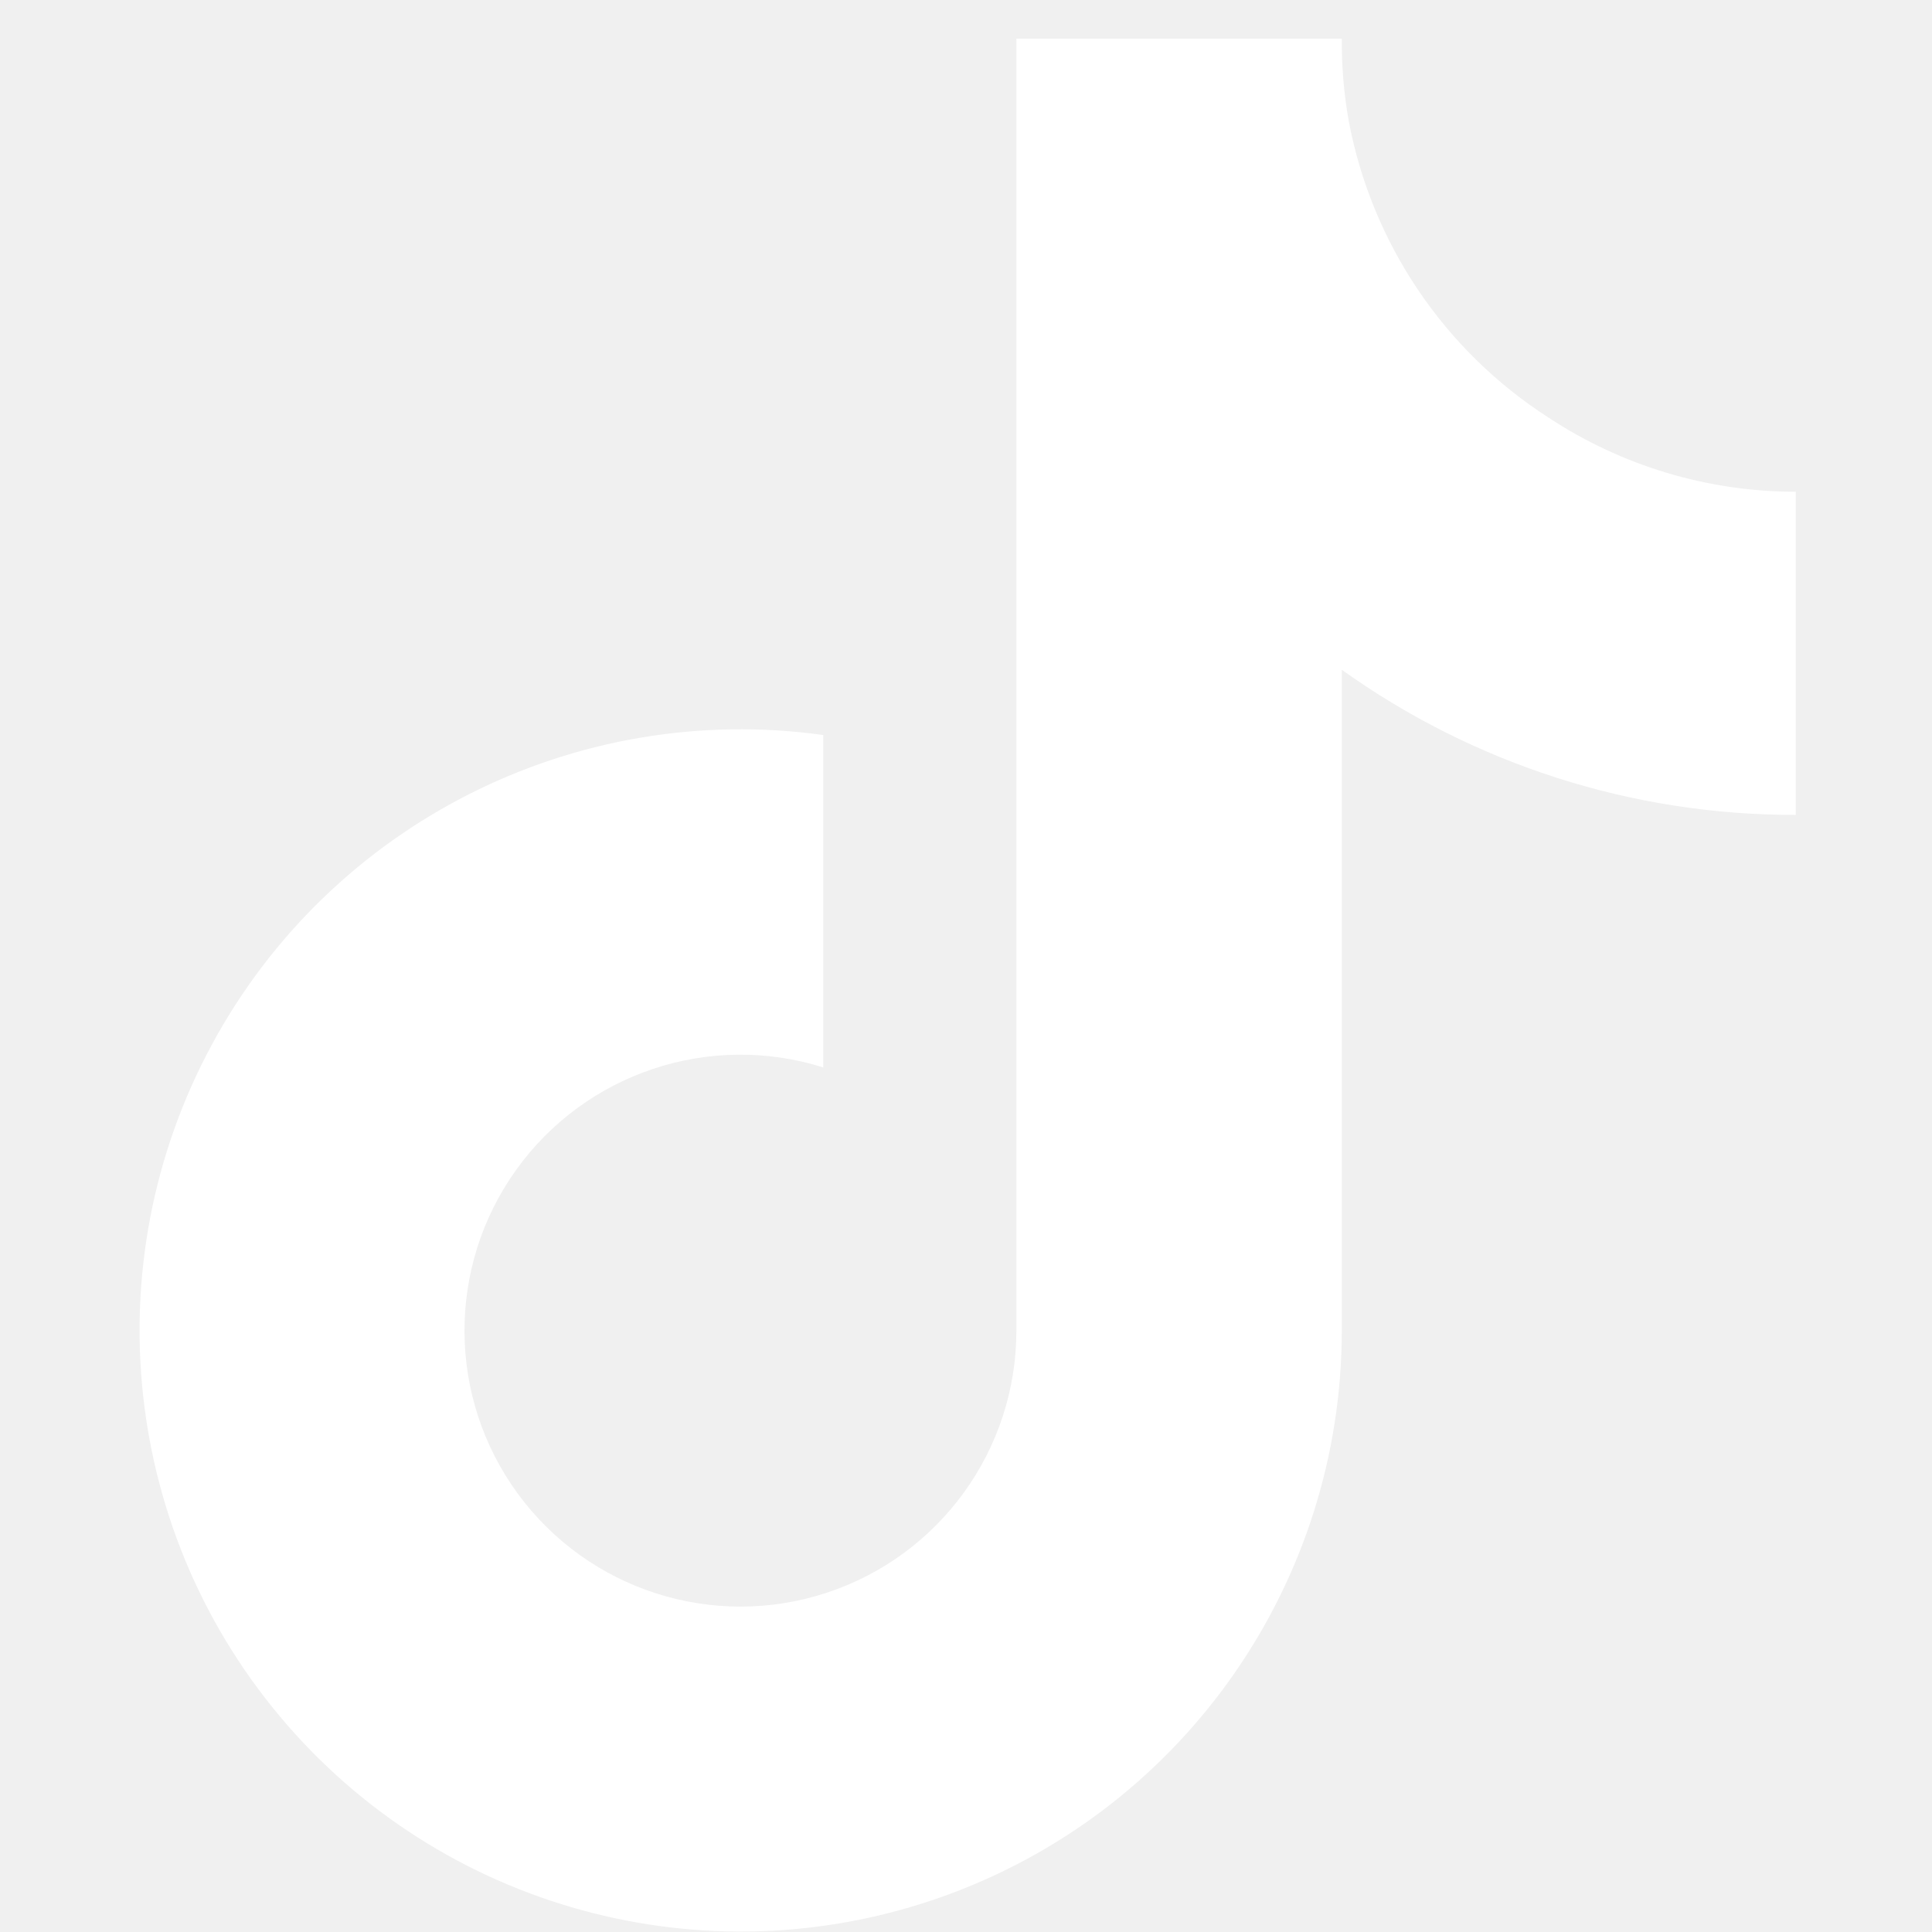
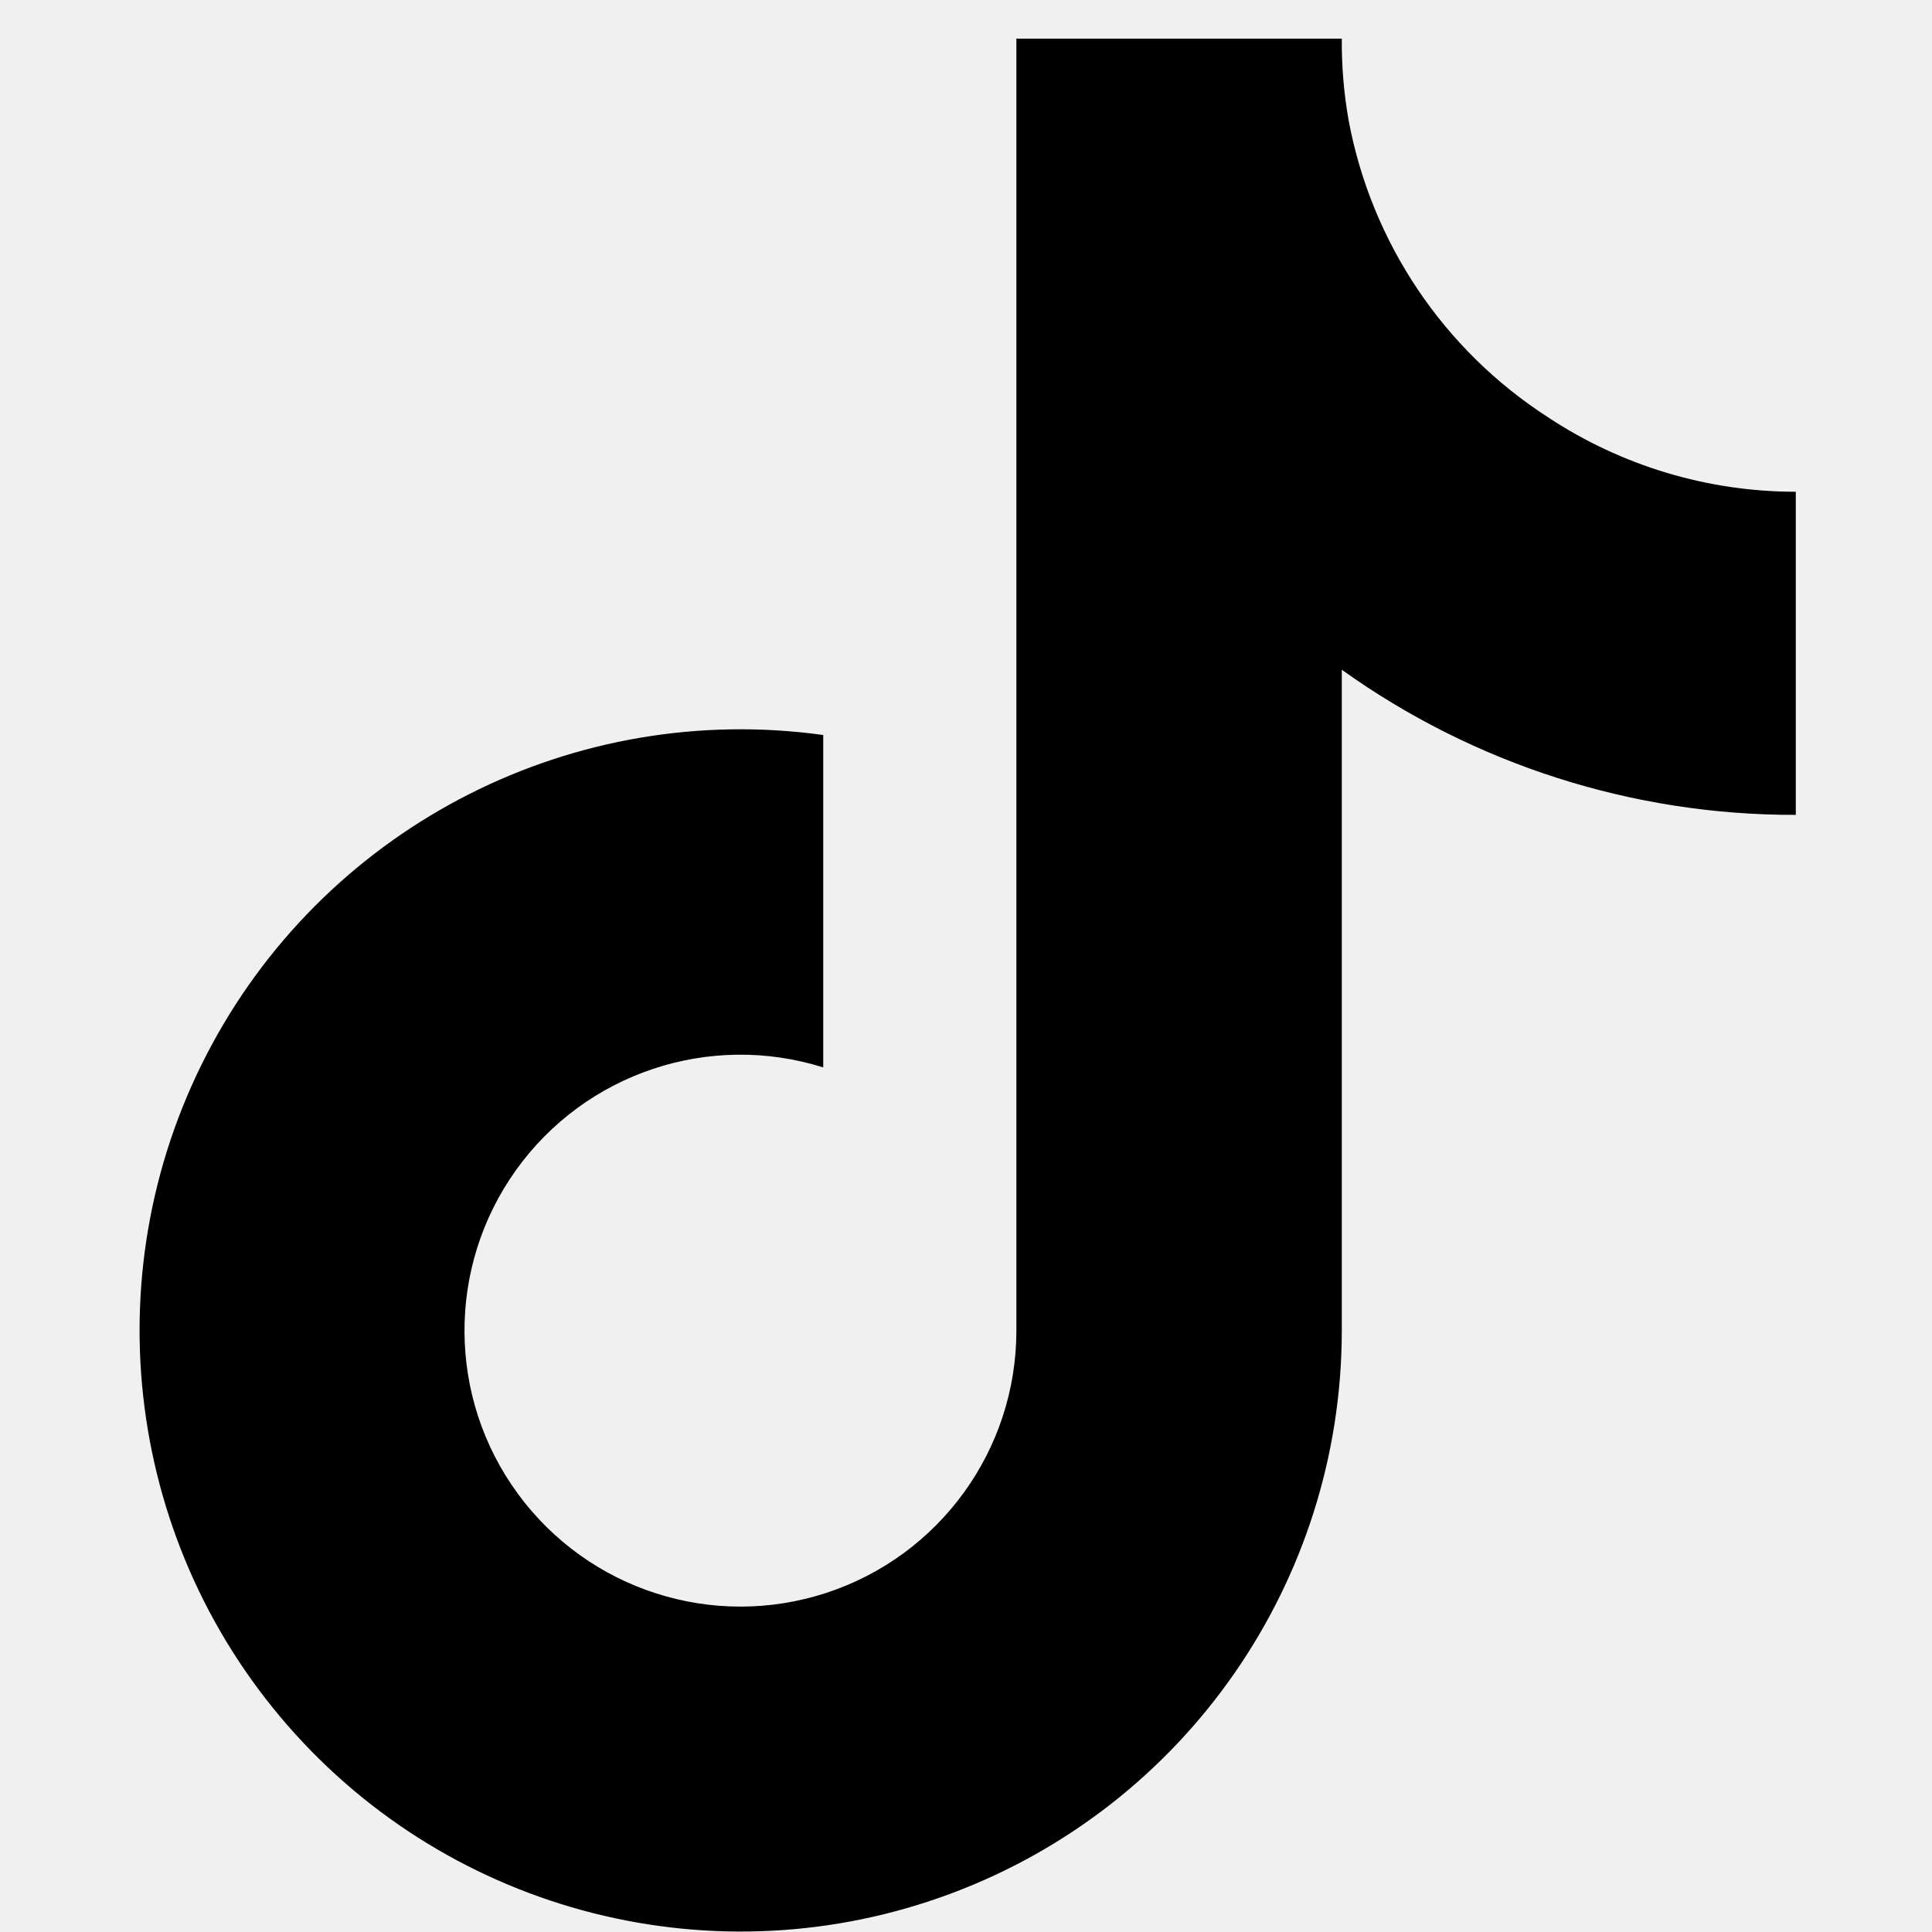
<svg xmlns="http://www.w3.org/2000/svg" viewBox="0 0 500 500">
-   <path d="m464.75 210.89a201.034 201.034 0 0 1 -117.495-37.563v171.04c-.024 64.87-40.299 122.917-101.057 145.647-60.757 22.73-129.242 5.371-171.838-43.555-42.595-48.926-50.36-119.148-19.48-176.198 30.878-57.05 93.916-88.95 158.172-80.042v86.027c-29.454-9.265-61.526 1.45-79.498 26.556-17.972 25.108-17.773 58.921.494 83.815 18.266 24.894 50.462 35.23 79.805 25.618 29.342-9.61 49.185-36.99 49.185-67.867v-334.368h84.218a115.973 115.973 0 0 0 1.78 21.217 116.93 116.93 0 0 0 51.594 76.773 116.212 116.212 0 0 0 64.121 19.275v83.625z" fill="#fff" />
+   <path d="m464.75 210.89a201.034 201.034 0 0 1 -117.495-37.563v171.04c-.024 64.87-40.299 122.917-101.057 145.647-60.757 22.73-129.242 5.371-171.838-43.555-42.595-48.926-50.36-119.148-19.48-176.198 30.878-57.05 93.916-88.95 158.172-80.042v86.027c-29.454-9.265-61.526 1.45-79.498 26.556-17.972 25.108-17.773 58.921.494 83.815 18.266 24.894 50.462 35.23 79.805 25.618 29.342-9.61 49.185-36.99 49.185-67.867v-334.368h84.218a115.973 115.973 0 0 0 1.78 21.217 116.93 116.93 0 0 0 51.594 76.773 116.212 116.212 0 0 0 64.121 19.275v83.625z" fill="currentColor" />
</svg>
